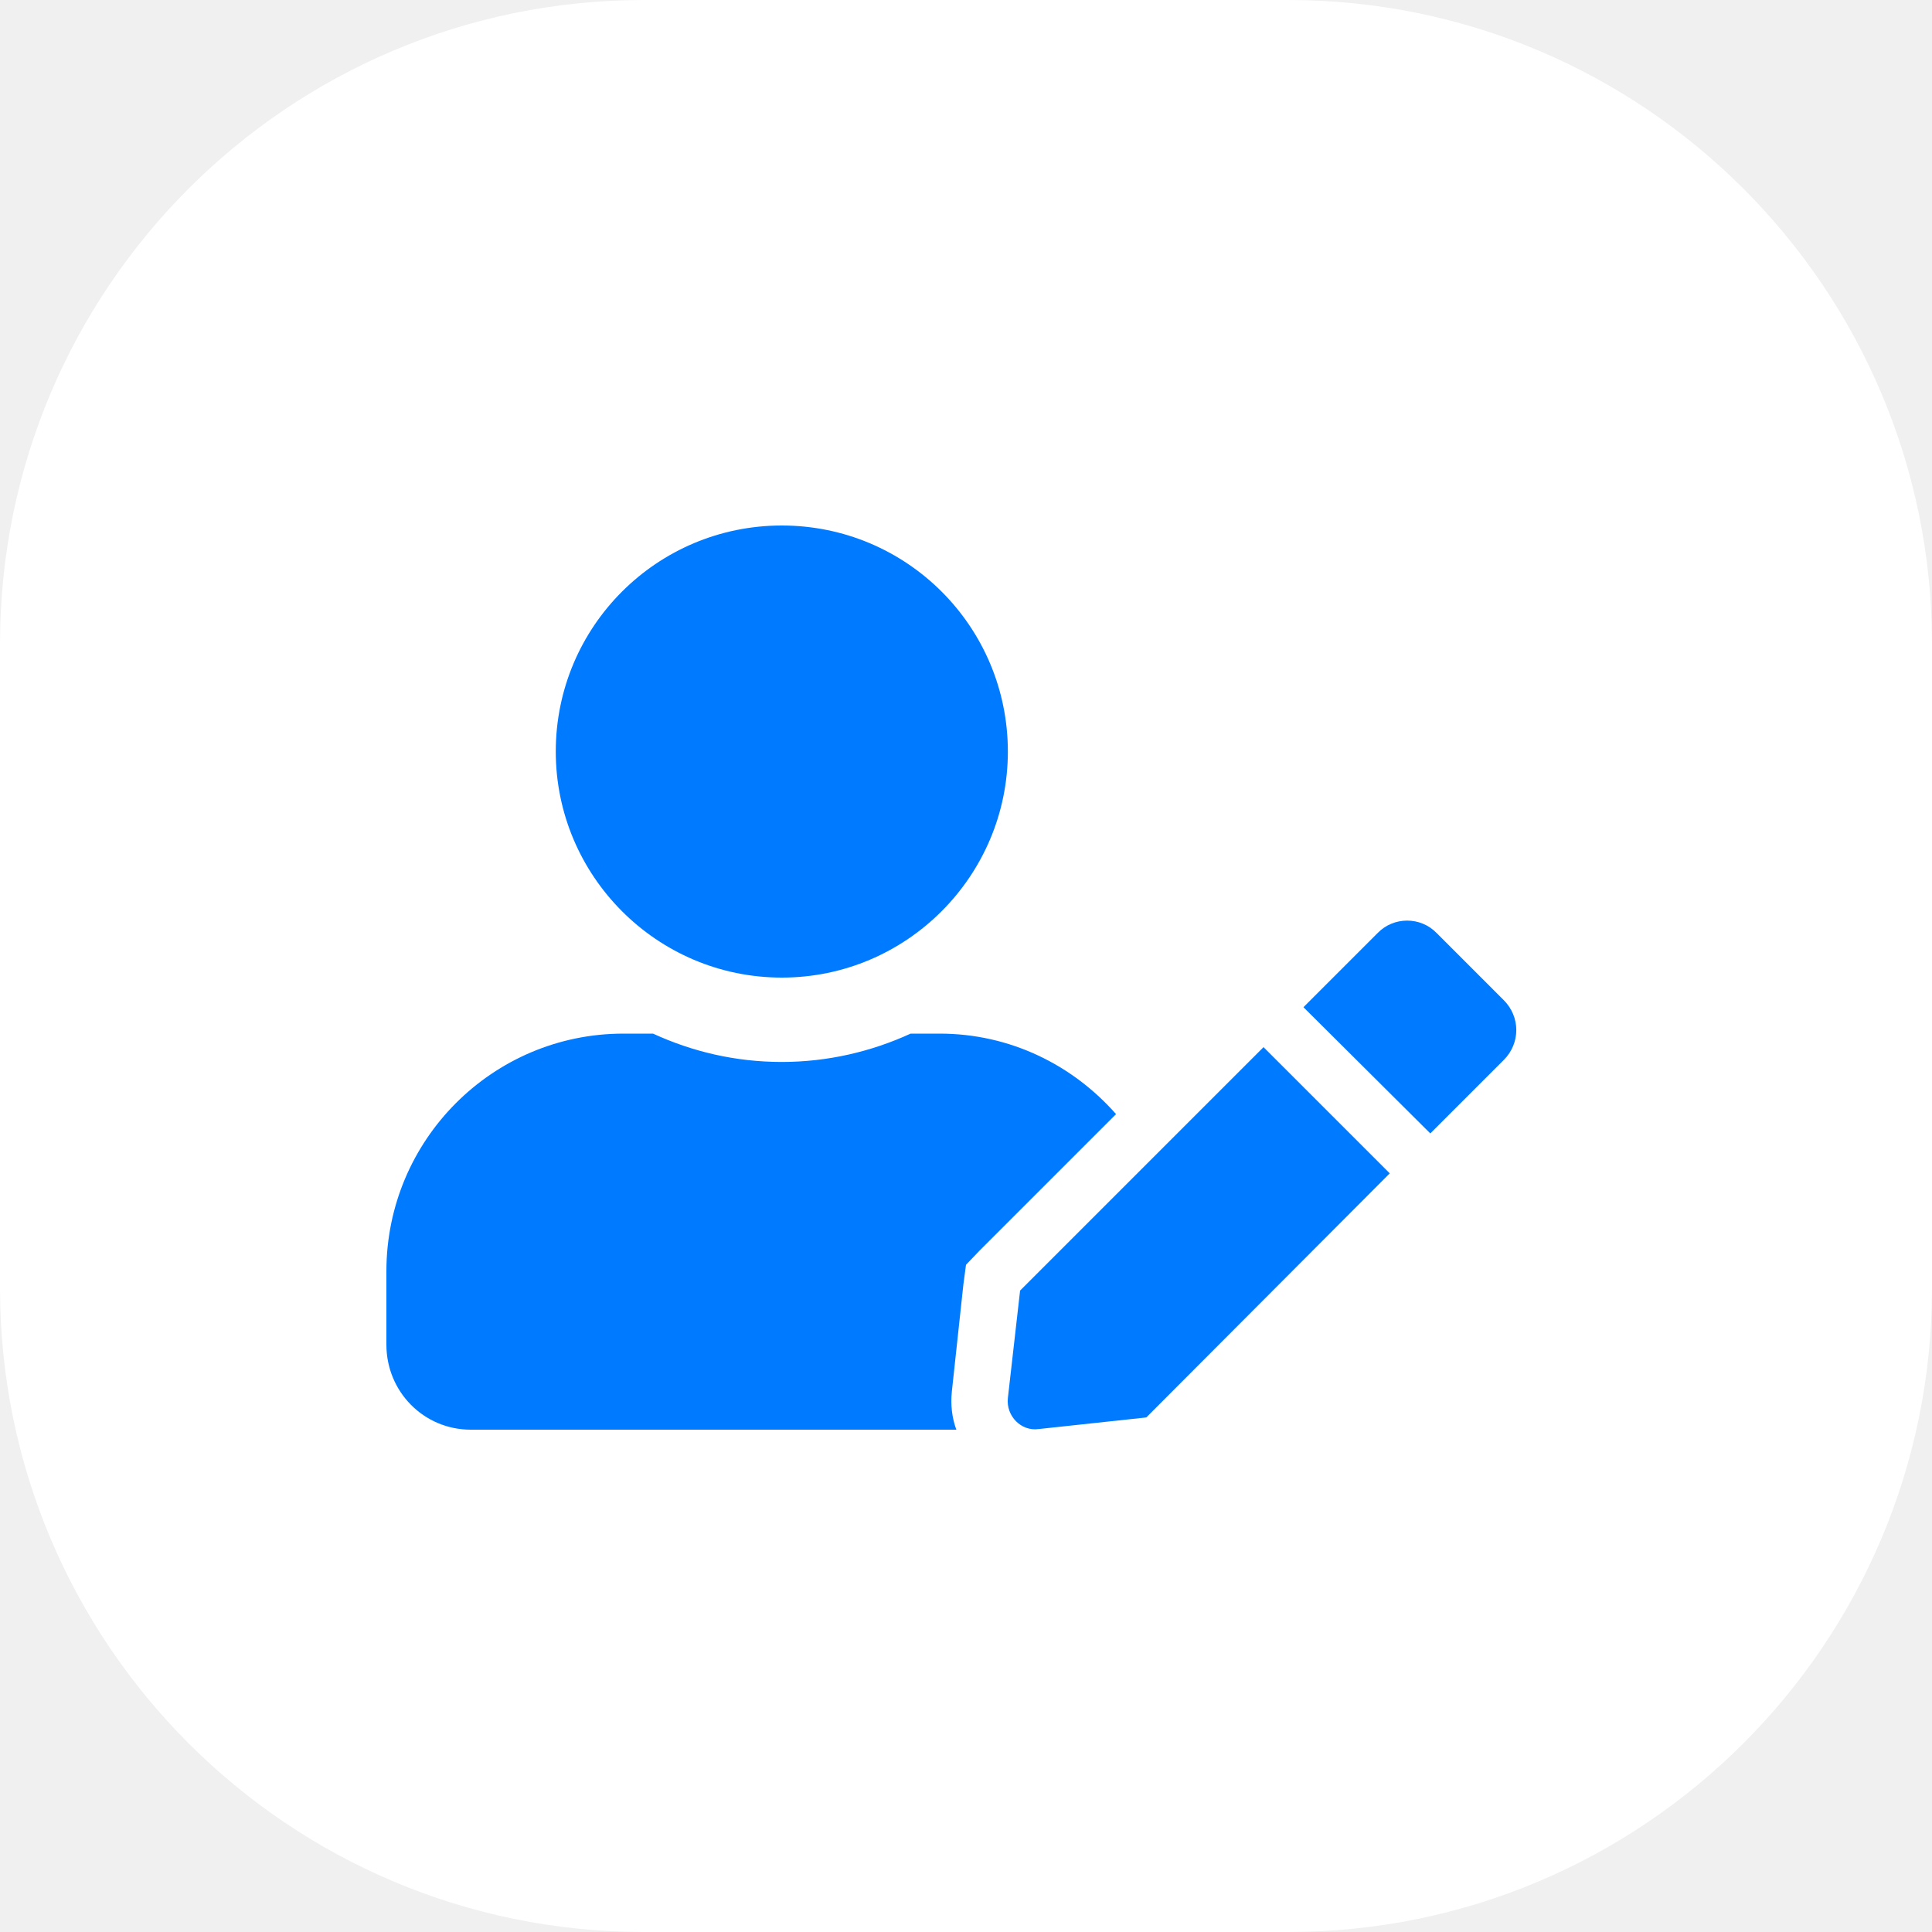
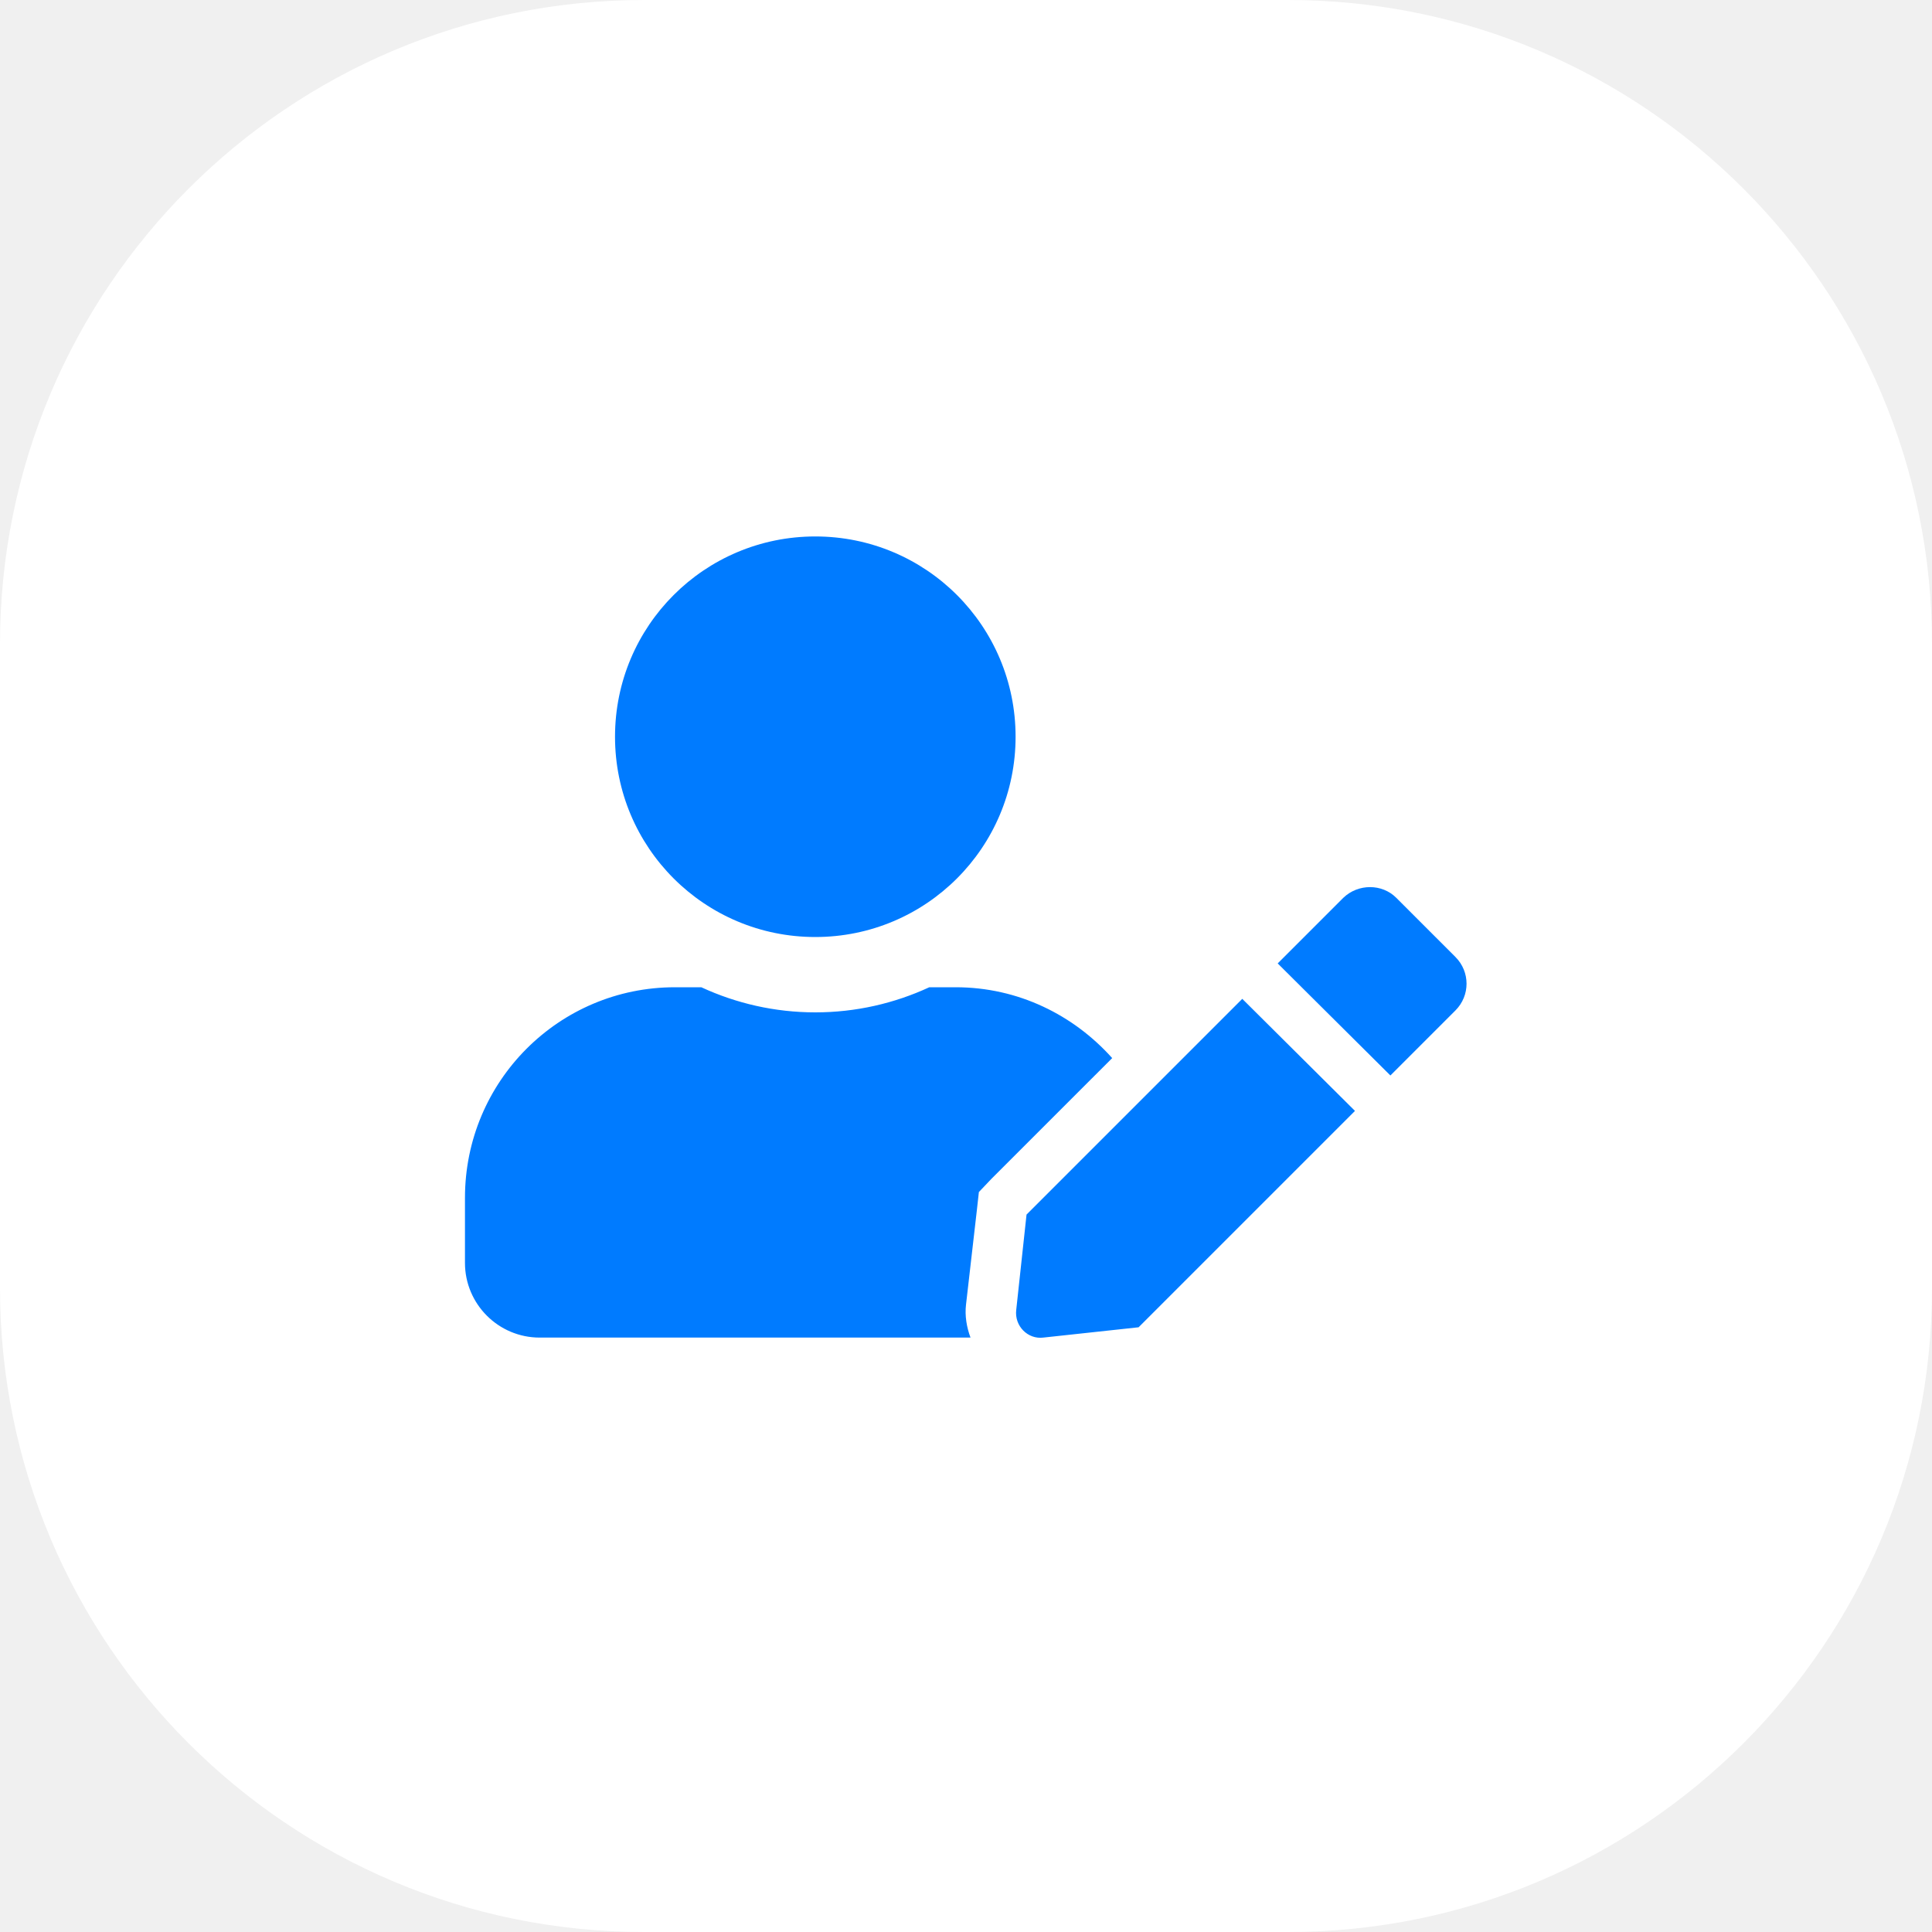
<svg xmlns="http://www.w3.org/2000/svg" width="30" height="30" viewBox="0 0 30 30" fill="none">
  <defs>
-     <clipPath id="clip296_304">
-       <rect id="svg" width="17.55" height="14.04" transform="translate(6 8.16)" fill="white" fill-opacity="0" />
-     </clipPath>
    <clipPath id="clip296_303">
-       <rect id="Frame 7" width="18" height="18" transform="translate(6 6)" fill="white" fill-opacity="0" />
-     </clipPath>
-     <clipPath id="clip296_302">
-       <rect id="svg" width="30" height="30" fill="white" fill-opacity="0" />
+       <rect id="Frame 7" width="20" height="20" transform="translate(5 5)" fill="white" fill-opacity="0" />
    </clipPath>
  </defs>
-   <g clip-path="url(#clip296_302)">
-     <rect id="Logo" rx="10" width="30" height="30" fill="#FFFFFF" fill-opacity="1" />
-     <mask id="mask296_295" maskUnits="userSpaceOnUse" x="0" y="0" width="30" height="30">
-       <rect id="Logo" rx="10" width="30" height="30" fill="#000000" fill-opacity="1" />
-     </mask>
-     <g clip-path="url(#clip296_303)">
-       <g clip-path="url(#clip296_304)">
-         <path id="path" d="M12.14 15.18C14.08 15.18 15.65 13.6 15.65 11.67C15.65 9.73 14.08 8.16 12.14 8.16C10.2 8.16 8.63 9.73 8.63 11.67C8.63 13.6 10.2 15.18 12.14 15.18ZM14.59 16.05L14.14 16.05C13.53 16.33 12.85 16.49 12.14 16.49C11.42 16.49 10.75 16.33 10.14 16.05L9.68 16.05C7.65 16.05 6 17.7 6 19.74L6 20.88C6 21.61 6.58 22.2 7.31 22.2L14.85 22.2C14.78 22.01 14.76 21.81 14.78 21.61L14.96 19.94L15 19.64L15.21 19.42L17.33 17.3C16.66 16.54 15.69 16.05 14.59 16.05ZM15.84 20.04L15.65 21.71C15.62 21.99 15.86 22.23 16.13 22.19L17.8 22.01L21.58 18.22L19.62 16.26L15.84 20.04ZM23.35 15.53L22.31 14.49C22.06 14.23 21.64 14.23 21.39 14.49L20.35 15.53L20.24 15.64L22.21 17.6L23.35 16.46C23.61 16.2 23.61 15.79 23.35 15.53Z" fill="#007BFF" fill-opacity="1" fill-rule="nonzero" />
-       </g>
-     </g>
+   <rect id="Logo" rx="10" width="30" height="30" fill="#FFFFFF" fill-opacity="1" />
+   <g clip-path="url(#clip296_303)">
+     <path id="path" d="M12.66 14.55C14.38 14.55 15.77 13.16 15.77 11.44C15.77 9.72 14.38 8.33 12.66 8.33C10.94 8.33 9.55 9.72 9.55 11.44C9.55 13.16 10.94 14.55 12.66 14.55ZM14.84 15.33L14.43 15.33C13.89 15.58 13.29 15.72 12.66 15.72C12.03 15.72 11.43 15.58 10.89 15.33L10.48 15.33C8.68 15.33 7.22 16.79 7.22 18.6L7.22 19.61C7.22 20.25 7.74 20.77 8.38 20.77L15.07 20.77C15.01 20.61 14.98 20.43 15 20.26L15.17 18.78L15.2 18.51L15.39 18.31L17.27 16.43C16.67 15.76 15.81 15.33 14.84 15.33ZM15.94 18.86L15.78 20.34C15.75 20.59 15.96 20.8 16.2 20.77L17.68 20.61L21.04 17.25L19.29 15.51L15.94 18.86ZM22.6 14.86L21.68 13.94C21.46 13.72 21.09 13.72 20.86 13.94L19.94 14.86L19.84 14.96L21.59 16.7L22.6 15.69C22.83 15.46 22.83 15.09 22.6 14.86Z" fill="#007BFF" fill-opacity="1" fill-rule="nonzero" />
  </g>
</svg>
